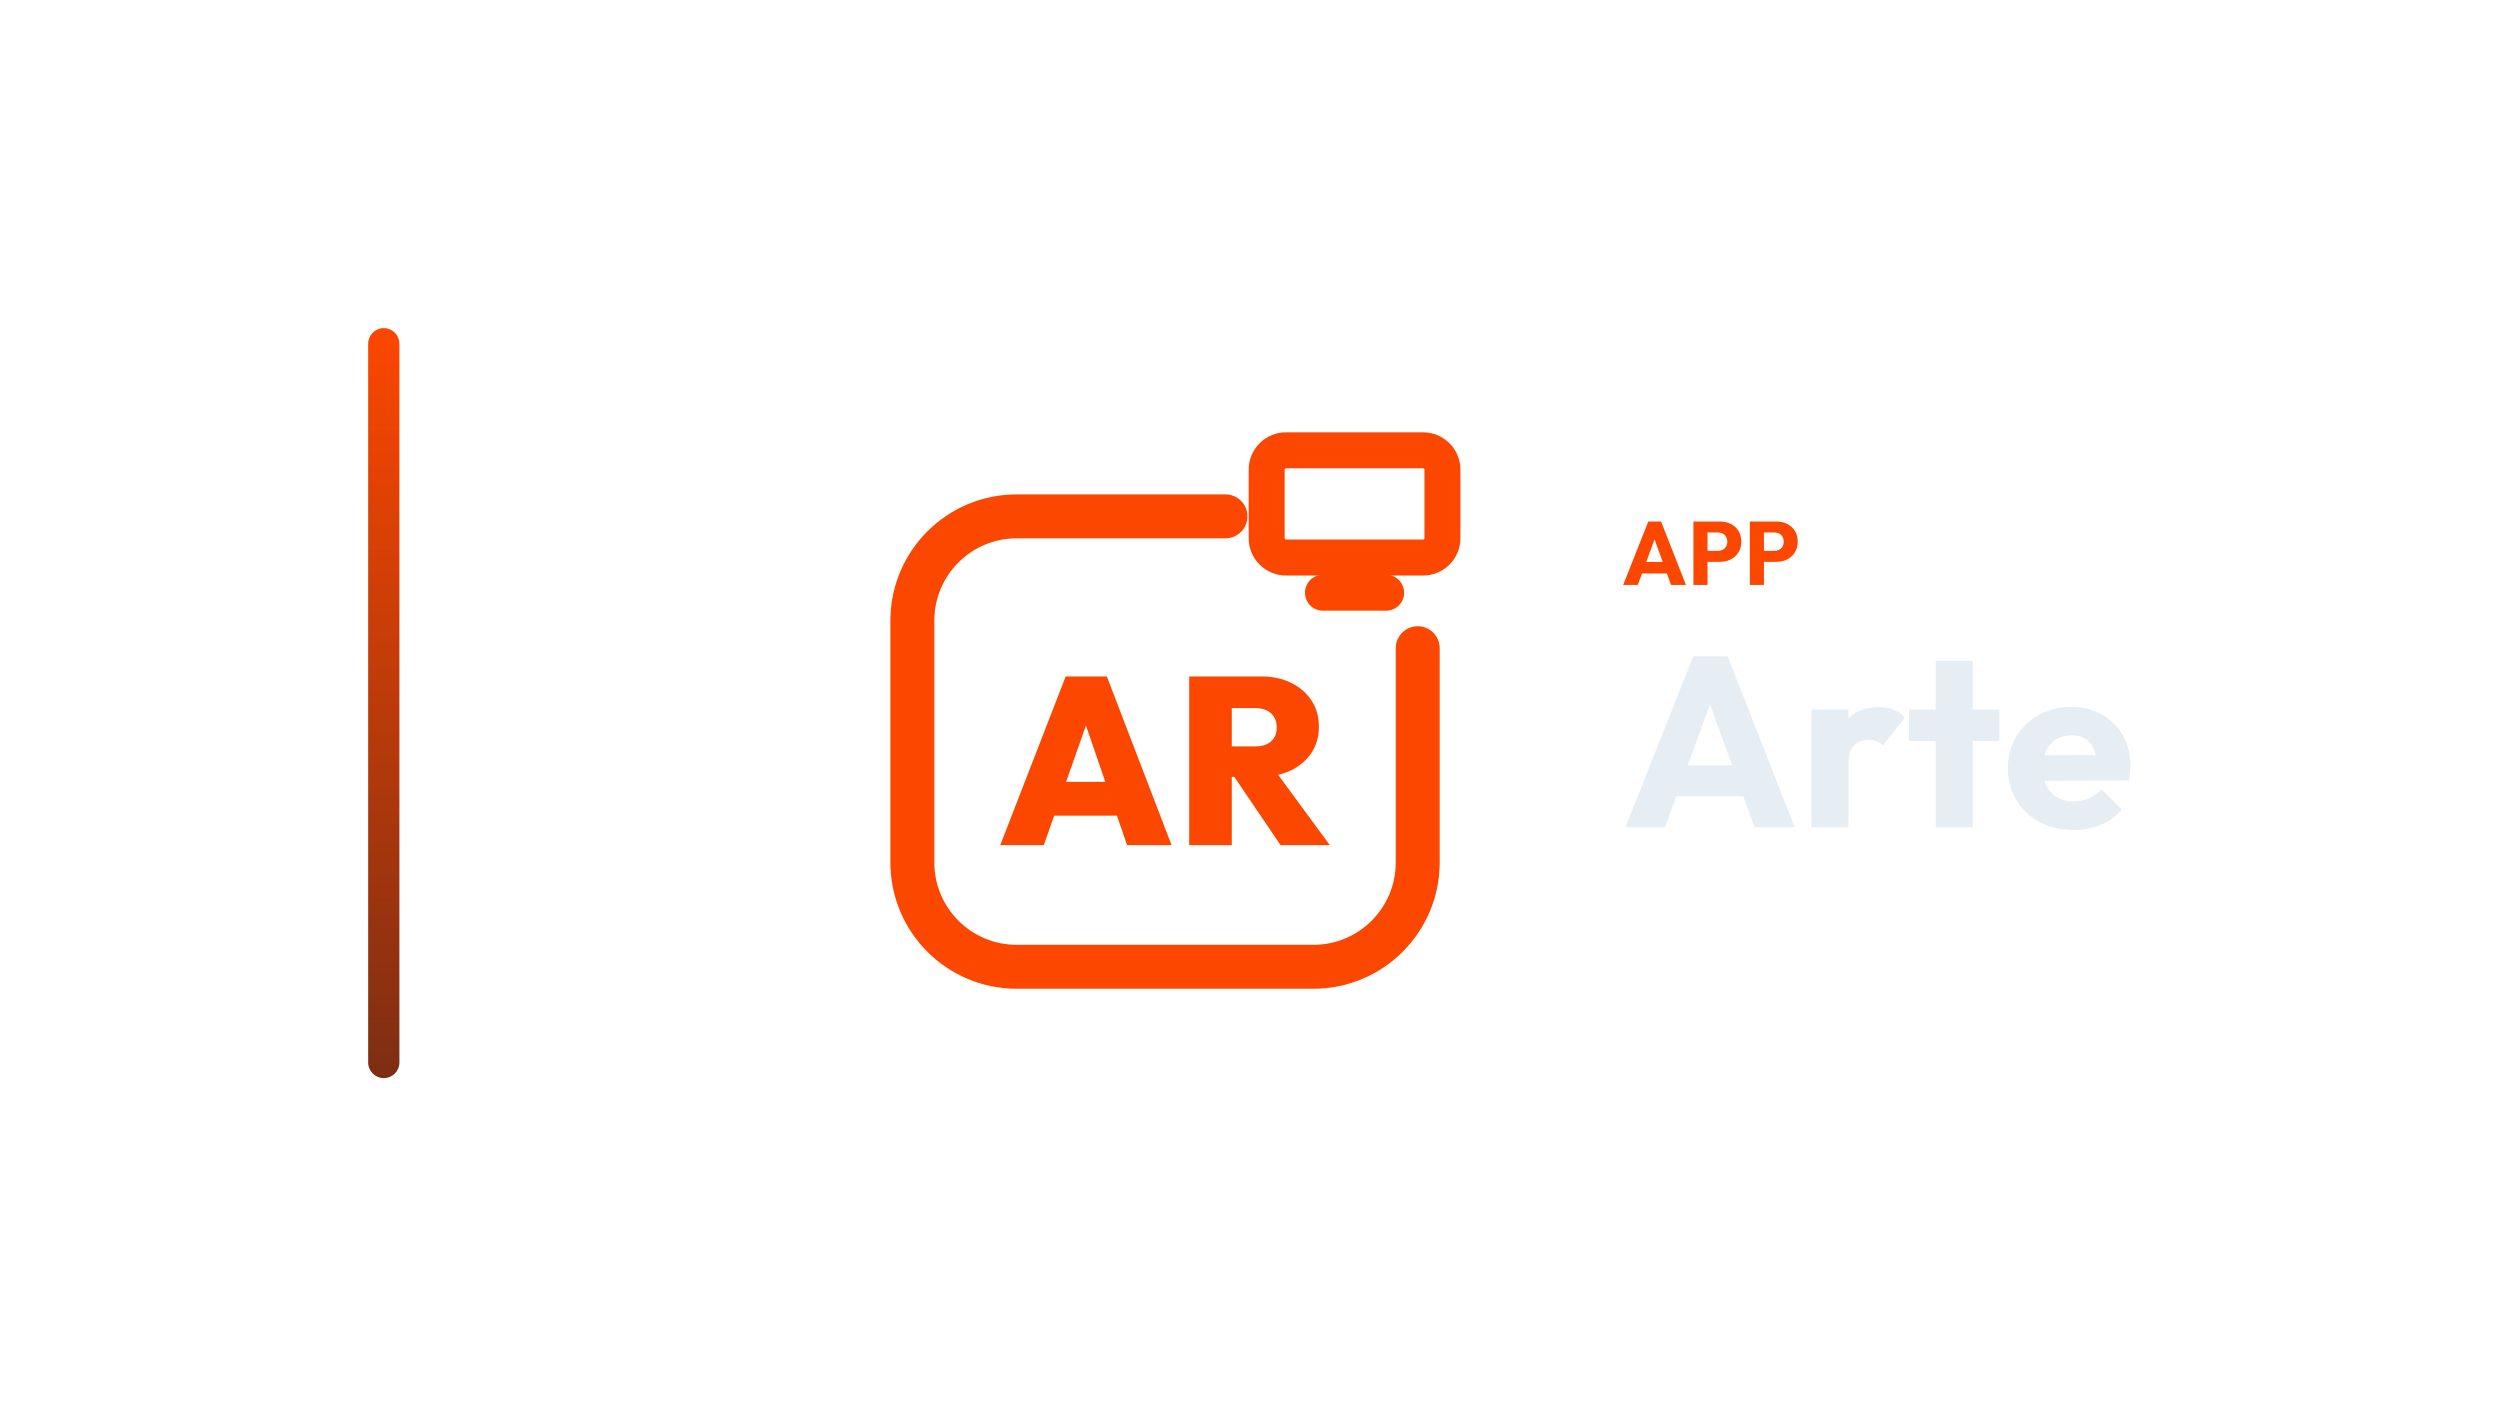
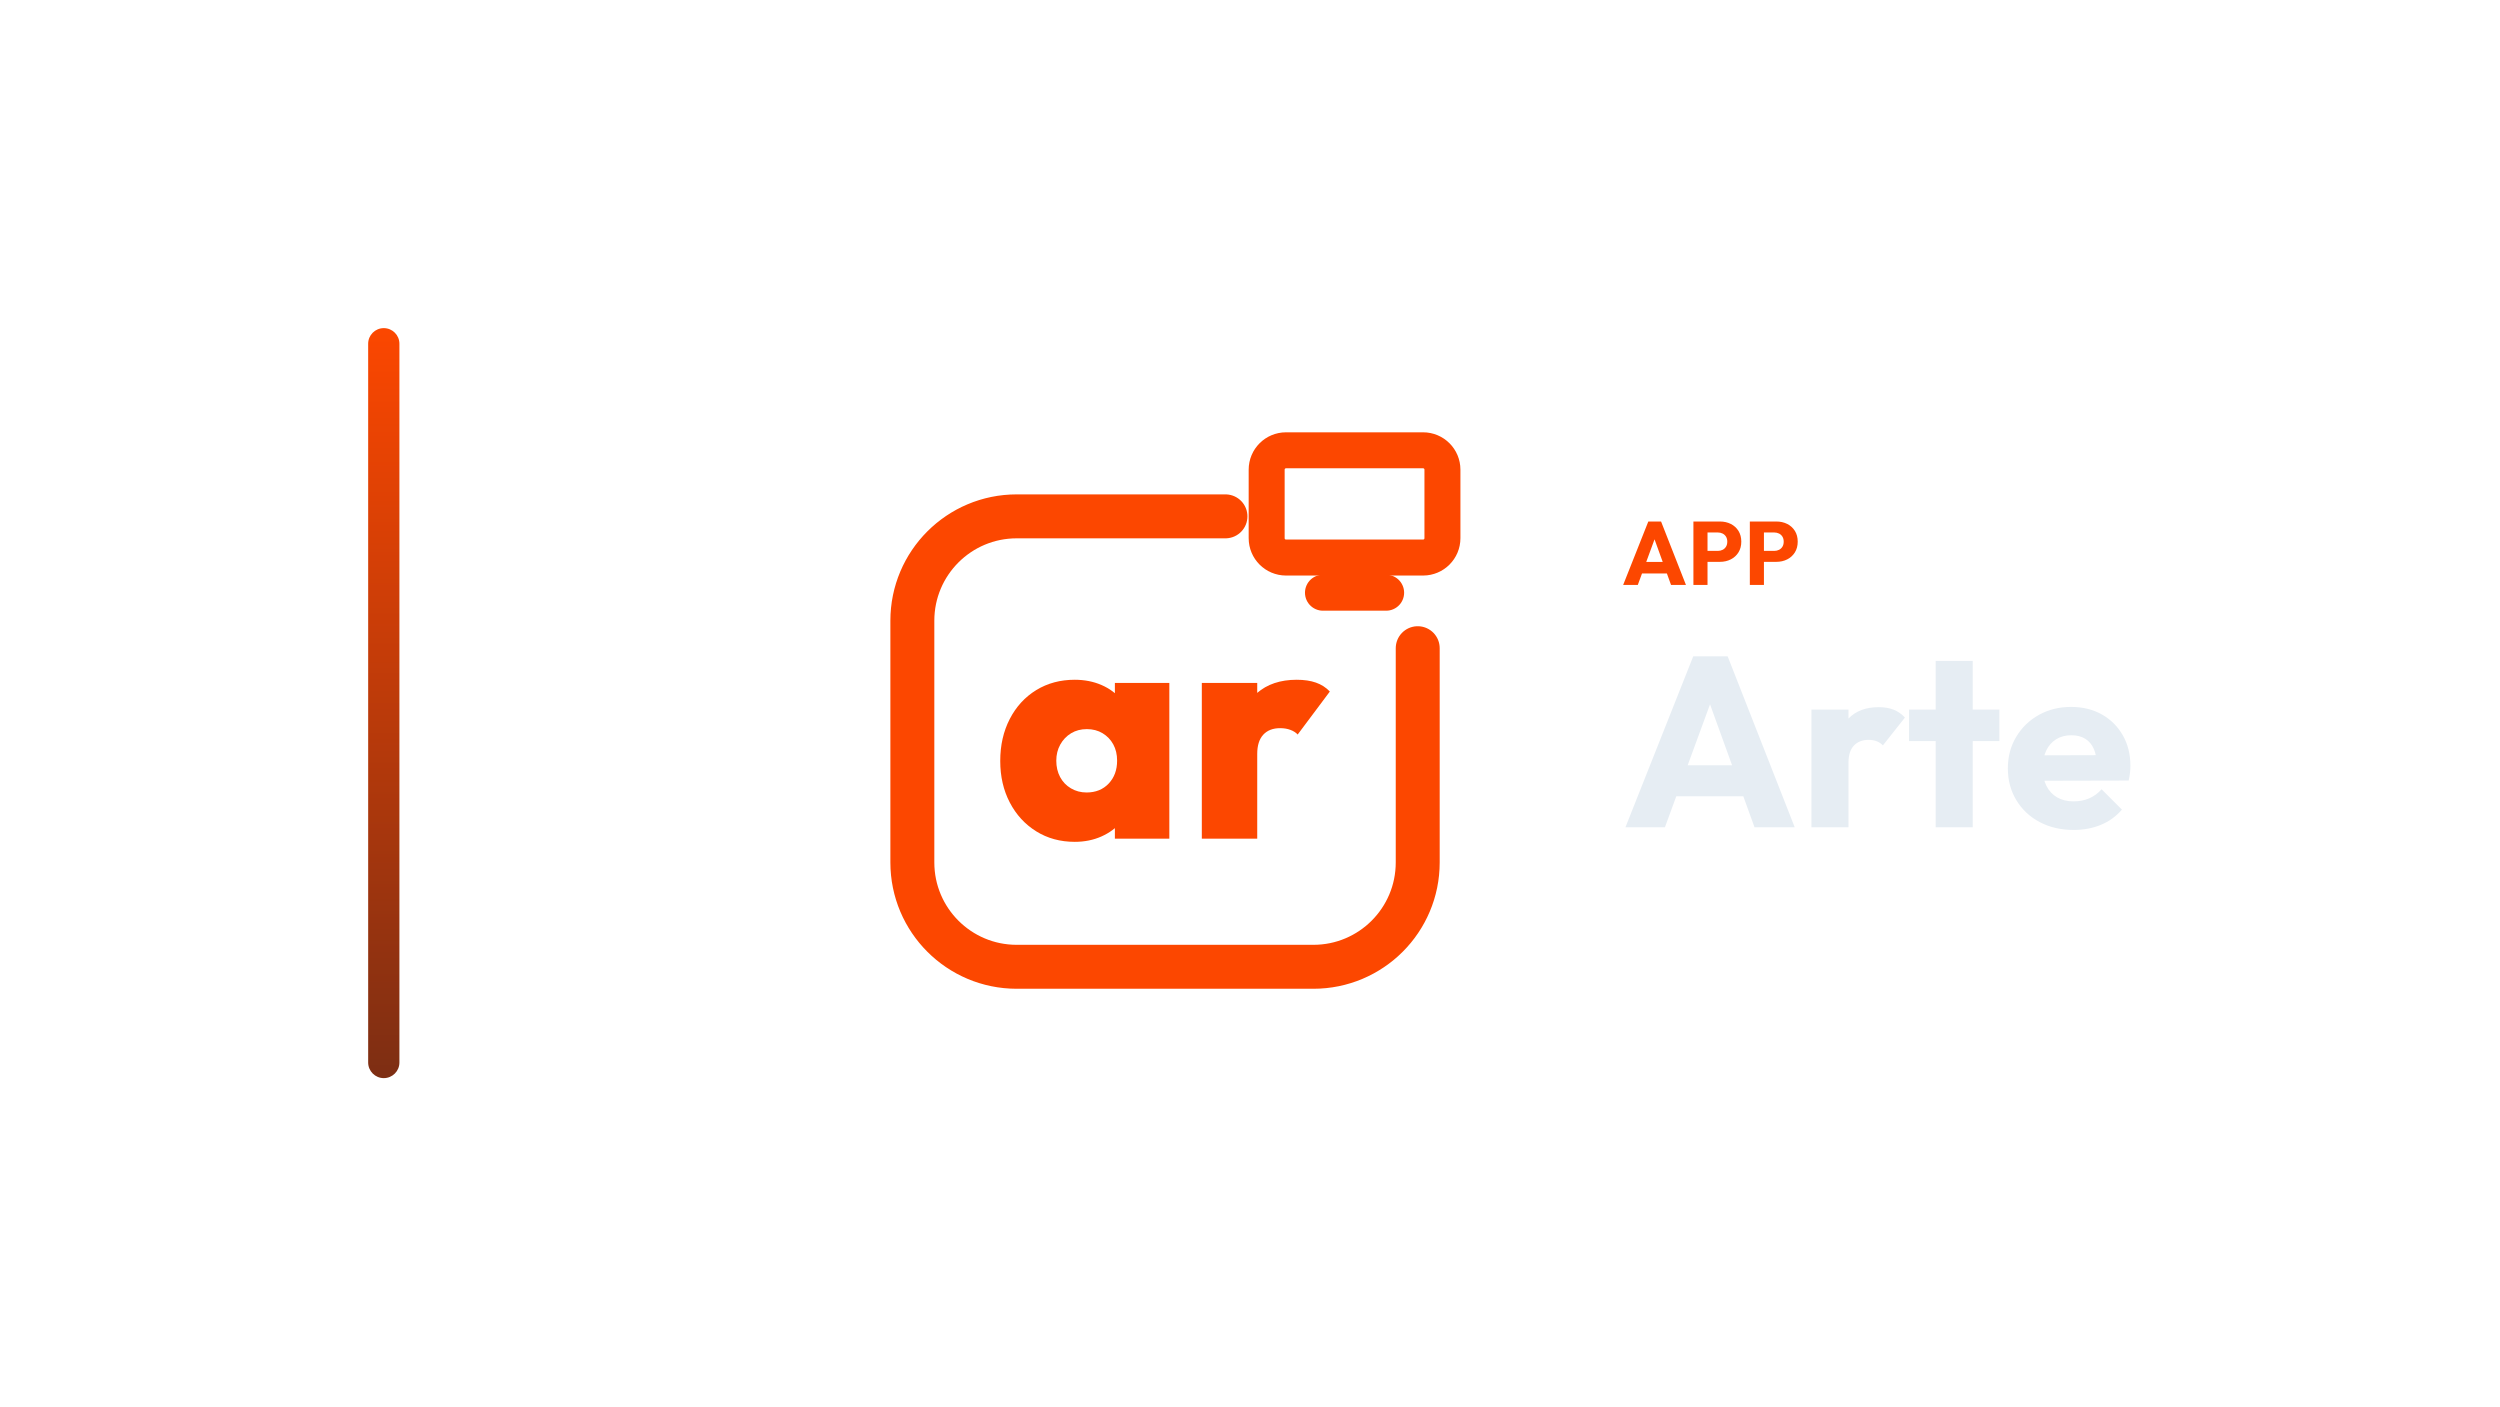
<svg xmlns="http://www.w3.org/2000/svg" width="1280" height="720" viewBox="0 0 1280 720">
  <g transform="translate(118.5,0.0)">
    <defs>
      <linearGradient id="cbRail" x1="0" y1="0" x2="0" y2="1">
        <stop offset="0%" stop-color="#FC4700" />
        <stop offset="100%" stop-color="#7D2E13" />
      </linearGradient>
    </defs>
    <rect x="70" y="168" width="16" height="384" rx="8.0" fill="url(#cbRail)" />
    <g transform="translate(298,180) scale(0.70312)">
      <path d="M 300 120 L 148 120 C 106 120 72 154 72 196 L 72 372 C 72 414 106 448 148 448 L 364 448 C 406 448 440 414 440 372 L 440 216" fill="none" stroke="#FC4700" stroke-width="32.0" stroke-linecap="round" stroke-linejoin="round" />
      <rect x="330.0" y="71.9" width="128.0" height="78.1" rx="14.1" fill="none" stroke="#FC4700" stroke-width="26.2" stroke-linecap="round" stroke-linejoin="round" />
      <path d="M 371.0 175.6 L 417.0 175.6" fill="none" stroke="#FC4700" stroke-width="26.2" stroke-linecap="round" stroke-linejoin="round" />
-       <path d="M136.0 359.43 183.653 236.57H213.632L260.765 359.43H228.361L192.838 256.152H204.101L167.711 359.43ZM164.939 337.942V313.336H232.693V337.942Z" fill="#FC4700" stroke="none" />
-       <path d="M298.195 309.697V287.516H321.588Q329.213 287.516 333.285 283.791Q337.357 280.065 337.357 273.653Q337.357 267.415 333.285 263.516Q329.213 259.617 321.588 259.617H298.195V236.57H325.921Q338.397 236.57 347.841 241.249Q357.285 245.928 362.657 254.072Q368.029 262.217 368.029 273.134Q368.029 284.051 362.57 292.282Q357.112 300.513 347.408 305.105Q337.704 309.697 324.708 309.697ZM273.588 359.43V236.57H304.606V359.43ZM340.13 359.43 304.433 306.751 332.332 299.993 376.0 359.43Z" fill="#FC4700" stroke="none" />
+       <path d="M190.261 357.014Q174.493 357.014 162.203 349.362Q149.913 341.71 142.957 328.377Q136.0 315.043 136.0 298.116Q136.0 280.957 142.957 267.507Q149.913 254.058 162.203 246.522Q174.493 238.986 190.261 238.986Q200.928 238.986 209.739 242.812Q218.551 246.638 224.232 253.594Q229.913 260.551 231.072 269.362V326.406Q229.913 335.449 224.232 342.29Q218.551 349.13 209.739 353.072Q200.928 357.014 190.261 357.014ZM198.841 321.072Q208.812 321.072 214.957 314.58Q221.101 308.087 221.101 297.884Q221.101 291.159 218.319 286.058Q215.536 280.957 210.551 277.942Q205.565 274.928 199.072 274.928Q192.58 274.928 187.594 277.942Q182.609 280.957 179.71 286.174Q176.812 291.391 176.812 297.884Q176.812 304.609 179.594 309.826Q182.377 315.043 187.478 318.058Q192.58 321.072 198.841 321.072ZM219.478 354.696V324.319L225.275 296.493L219.478 269.13V241.304H259.13V354.696Z" fill="#FC4700" stroke="none" />
+       <path d="M282.783 354.696V241.304H323.13V354.696ZM323.13 293.014 305.043 277.71Q311.768 258.464 322.899 248.725Q334.029 238.986 351.884 238.986Q360.0 238.986 365.913 241.072Q371.826 243.159 376.0 247.565L352.58 278.87Q350.725 276.783 347.362 275.507Q344.0 274.232 339.826 274.232Q331.942 274.232 327.536 278.986Q323.13 283.739 323.13 293.014Z" fill="#FC4700" stroke="none" />
    </g>
    <path d="M712.555 299.49 725.435 267.014H731.967L744.709 299.49H737.073L727.321 272.534H729.943L720.053 299.49ZM719.869 293.602V287.714H737.579V293.602Z" fill="#FC4700" stroke="none" />
    <path d="M754.047 287.668V282.056H761.039Q762.373 282.056 763.477 281.504Q764.581 280.952 765.225 279.894Q765.869 278.836 765.869 277.318Q765.869 275.846 765.225 274.788Q764.581 273.73 763.477 273.178Q762.373 272.626 761.039 272.626H754.047V267.014H762.097Q765.179 267.014 767.663 268.256Q770.147 269.498 771.596 271.821Q773.045 274.144 773.045 277.318Q773.045 280.492 771.596 282.815Q770.147 285.138 767.663 286.403Q765.179 287.668 762.097 287.668ZM748.527 299.49V267.014H755.749V299.49Z" fill="#FC4700" stroke="none" />
    <path d="M782.935 287.668V282.056H789.927Q791.261 282.056 792.365 281.504Q793.469 280.952 794.113 279.894Q794.757 278.836 794.757 277.318Q794.757 275.846 794.113 274.788Q793.469 273.73 792.365 273.178Q791.261 272.626 789.927 272.626H782.935V267.014H790.985Q794.067 267.014 796.551 268.256Q799.035 269.498 800.484 271.821Q801.933 274.144 801.933 277.318Q801.933 280.492 800.484 282.815Q799.035 285.138 796.551 286.403Q794.067 287.668 790.985 287.668ZM777.415 299.49V267.014H784.637V299.49Z" fill="#FC4700" stroke="none" />
    <path d="M713.725 423.57 748.445 336.026H766.053L800.401 423.57H779.817L753.529 350.906H760.597L733.937 423.57ZM733.441 407.698V391.826H781.181V407.698Z" fill="#E6EDF3" stroke="none" />
    <path d="M808.957 423.57V363.306H827.929V423.57ZM827.929 390.462 819.993 384.262Q822.349 373.722 827.929 367.894Q833.509 362.066 843.429 362.066Q847.769 362.066 851.055 363.368Q854.341 364.67 856.821 367.398L845.537 381.658Q844.297 380.294 842.437 379.55Q840.577 378.806 838.221 378.806Q833.509 378.806 830.719 381.72Q827.929 384.634 827.929 390.462Z" fill="#E6EDF3" stroke="none" />
    <path d="M872.569 423.57V338.382H891.541V423.57ZM858.929 379.426V363.306H905.181V379.426Z" fill="#E6EDF3" stroke="none" />
    <path d="M943.249 424.934Q933.453 424.934 925.827 420.904Q918.201 416.874 913.861 409.682Q909.521 402.49 909.521 393.438Q909.521 384.386 913.799 377.256Q918.077 370.126 925.393 366.034Q932.709 361.942 941.885 361.942Q950.813 361.942 957.633 365.786Q964.453 369.63 968.359 376.45Q972.265 383.27 972.265 392.074Q972.265 393.686 972.079 395.484Q971.893 397.282 971.397 399.638L919.441 399.762V386.742L963.337 386.618L955.153 392.074Q955.029 386.866 953.541 383.456Q952.053 380.046 949.139 378.248Q946.225 376.45 942.009 376.45Q937.545 376.45 934.259 378.496Q930.973 380.542 929.175 384.262Q927.377 387.982 927.377 393.314Q927.377 398.646 929.299 402.428Q931.221 406.21 934.755 408.256Q938.289 410.302 943.125 410.302Q947.589 410.302 951.185 408.752Q954.781 407.202 957.509 404.102L967.925 414.518Q963.461 419.726 957.137 422.33Q950.813 424.934 943.249 424.934Z" fill="#E6EDF3" stroke="none" />
  </g>
</svg>
